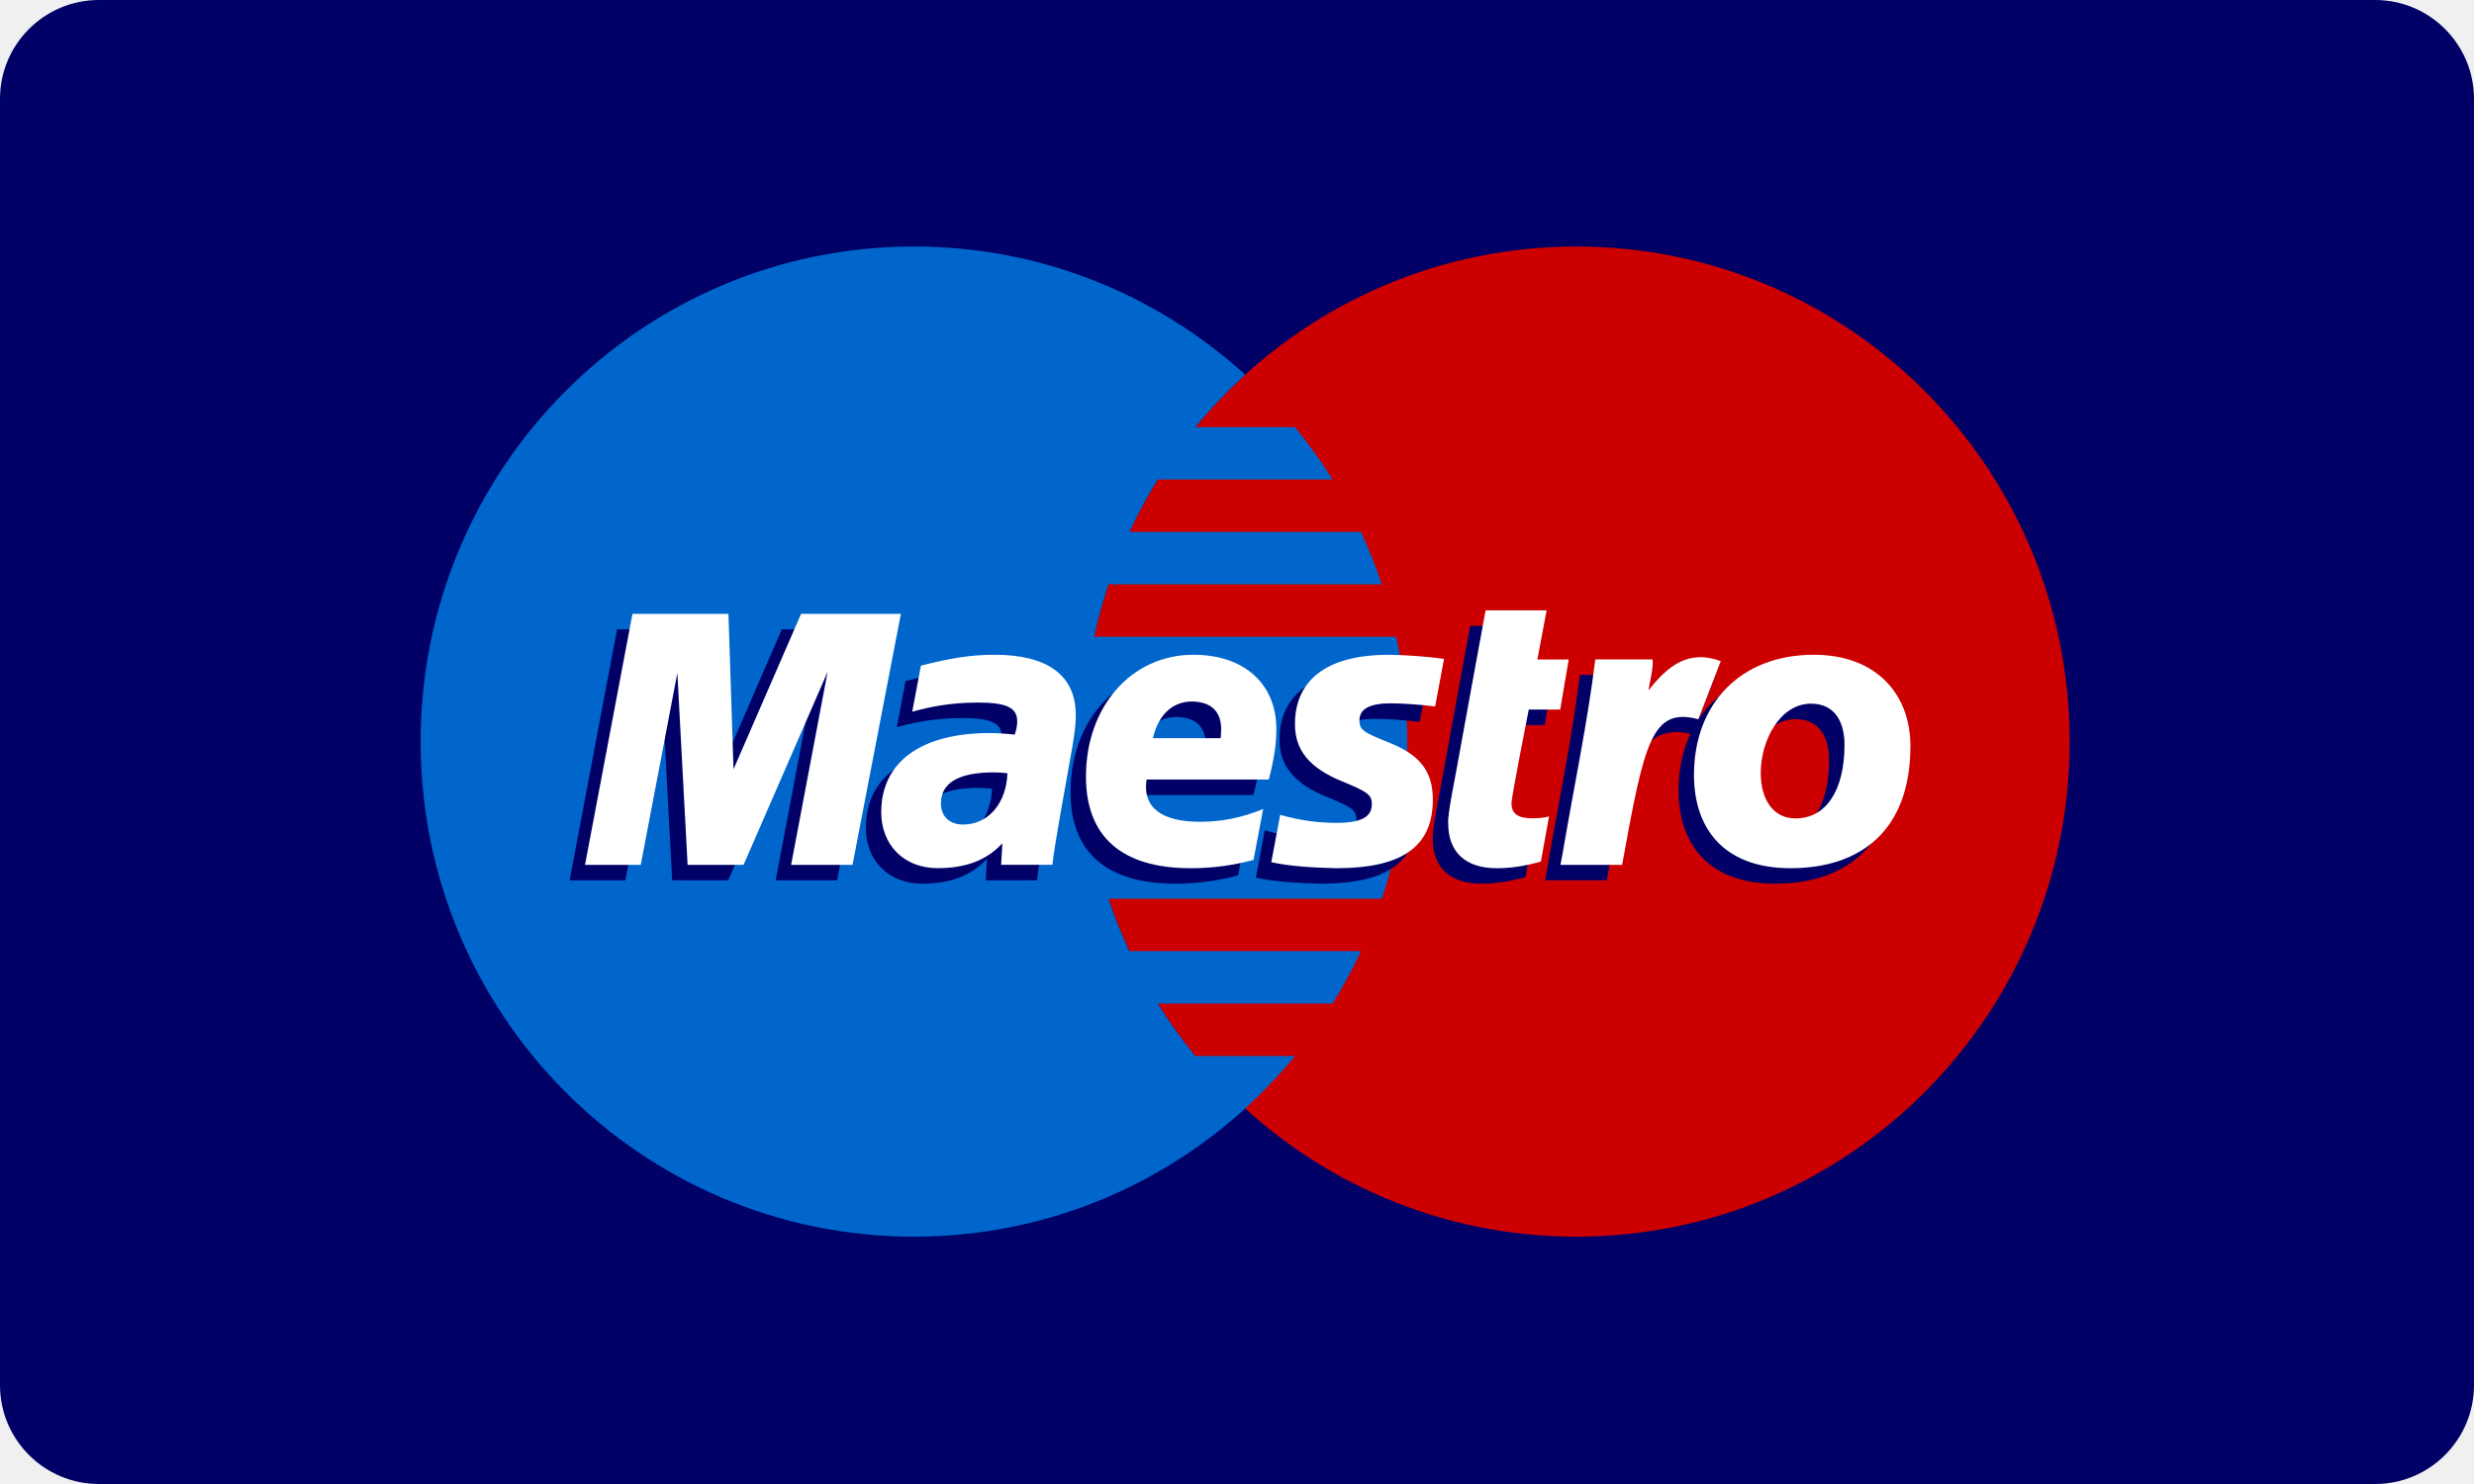
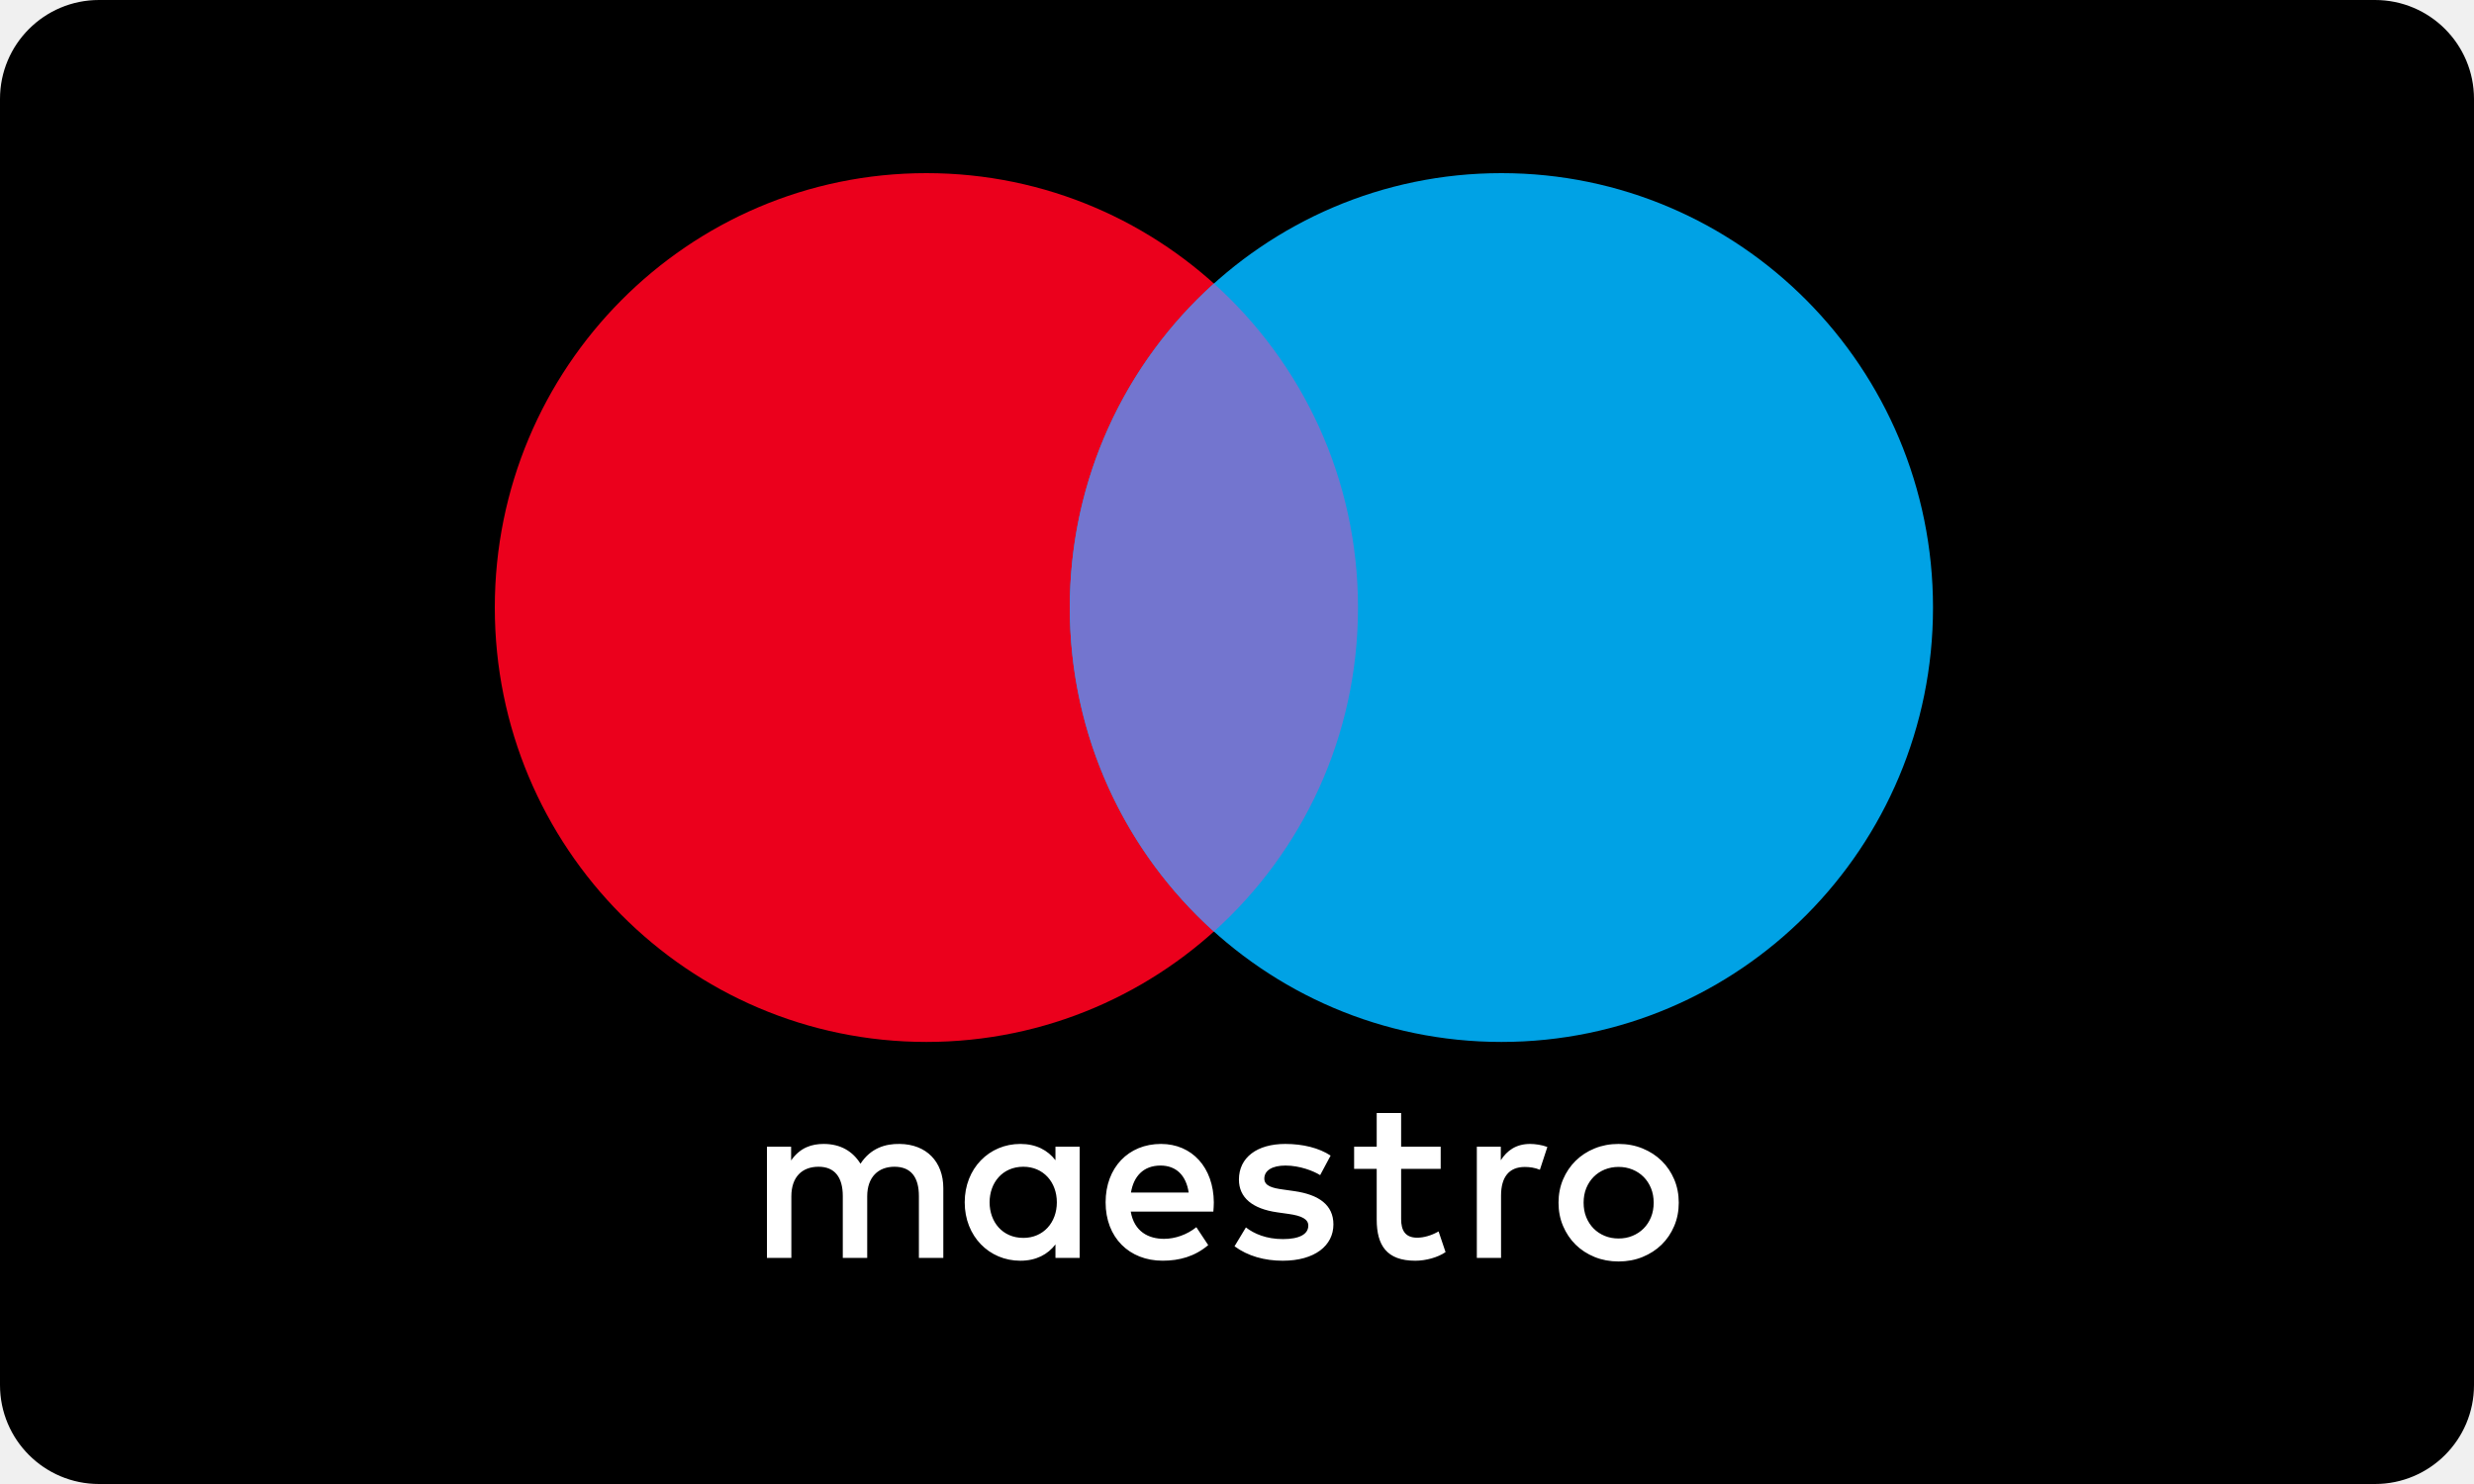
<svg xmlns="http://www.w3.org/2000/svg" width="100px" height="60px" viewBox="0 0 100 60" version="1.1">
  <defs />
  <g id="Icons:-Credit-card" stroke="none" stroke-width="1" fill="none" fill-rule="evenodd">
    <g id="Maestro-card-dark">
      <g id="Credit-Card/Maestro/Maestro-card-dark">
-         <rect id="Rectangle" fill="#000066" x="0" y="0" width="100" height="60" rx="4" />
-         <path d="M83.656,29.984 C83.656,41.039 74.731,50 63.717,50 C52.706,50 43.779,41.039 43.779,29.984 C43.779,18.928 52.706,9.967 63.717,9.967 C74.731,9.967 83.656,18.928 83.656,29.984" id="Fill-356" fill="#CC0000" />
-         <path d="M48.315,42.695 C47.764,42.025 47.257,41.316 46.796,40.575 L53.863,40.575 C54.287,39.896 54.67,39.188 55.012,38.455 L45.648,38.455 C45.329,37.77 45.045,37.062 44.804,36.336 L55.854,36.336 C56.52,34.34 56.88,32.205 56.88,29.984 C56.88,28.529 56.725,27.111 56.432,25.745 L44.228,25.745 C44.382,25.023 44.577,24.316 44.806,23.625 L55.853,23.625 C55.611,22.899 55.329,22.192 55.01,21.506 L45.65,21.506 C45.992,20.774 46.376,20.067 46.798,19.386 L53.861,19.386 C53.4,18.647 52.892,17.94 52.342,17.269 L48.317,17.269 C48.937,16.514 49.609,15.806 50.33,15.15 C46.791,11.929 42.094,9.967 36.942,9.967 C25.929,9.967 17.002,18.928 17.002,29.984 C17.002,41.039 25.929,50 36.942,50 C42.094,50 46.791,48.038 50.33,44.818 C51.051,44.161 51.725,43.451 52.344,42.695 L48.315,42.695" id="Fill-357" fill="#0066CC" />
-         <path d="M50.046,35.393 C49.193,35.619 48.369,35.73 47.498,35.728 C44.719,35.726 43.272,34.455 43.272,32.025 C43.272,29.186 45.114,27.098 47.616,27.098 C49.661,27.098 50.967,28.269 50.967,30.103 C50.967,30.712 50.879,31.305 50.663,32.143 L45.72,32.143 C45.544,33.33 46.408,33.851 47.877,33.851 C48.757,33.851 49.553,33.692 50.435,33.336 L50.046,35.393 L50.046,35.393 Z M48.717,30.469 C48.717,30.29 48.991,29.015 47.561,28.988 C46.771,28.988 46.205,29.515 45.976,30.469 L48.717,30.469 L48.717,30.469 Z" id="Fill-359" fill="#000066" />
-         <path d="M51.72,29.912 C51.72,30.961 52.308,31.685 53.645,32.225 C54.667,32.645 54.828,32.766 54.828,33.142 C54.828,33.662 54.376,33.901 53.374,33.894 C52.621,33.889 51.934,33.797 51.123,33.572 L50.764,35.484 C51.485,35.652 52.495,35.707 53.391,35.728 C56.06,35.728 57.292,34.851 57.292,32.955 C57.292,31.815 56.778,31.145 55.511,30.645 C54.451,30.22 54.327,30.128 54.327,29.743 C54.327,29.292 54.747,29.063 55.565,29.063 C56.062,29.063 56.741,29.109 57.386,29.187 L57.747,27.264 C57.09,27.173 56.094,27.099 55.517,27.099 C52.69,27.099 51.711,28.377 51.72,29.912" id="Fill-360" fill="#000066" />
-         <path d="M41.917,35.591 L39.844,35.591 L39.893,34.719 C39.261,35.407 38.419,35.728 37.276,35.728 C35.923,35.728 34.997,34.799 34.997,33.464 C34.997,31.434 36.608,30.264 39.377,30.264 C39.662,30.264 40.024,30.285 40.396,30.327 C40.472,30.056 40.493,29.938 40.493,29.791 C40.493,29.236 40.057,29.031 38.892,29.031 C37.743,29.035 36.968,29.207 36.248,29.4 L36.603,27.539 C37.847,27.221 38.661,27.098 39.583,27.098 C41.727,27.098 42.86,27.942 42.86,29.529 C42.878,29.952 42.731,30.802 42.657,31.174 C42.573,31.714 41.979,34.851 41.917,35.591 L41.917,35.591 Z M40.097,31.888 C39.835,31.862 39.72,31.854 39.54,31.854 C38.126,31.854 37.409,32.277 37.409,33.111 C37.409,33.635 37.759,33.963 38.305,33.963 C39.321,33.963 40.054,33.109 40.097,31.888 L40.097,31.888 Z" id="Fill-361" fill="#000066" />
-         <path d="M61.661,35.46 C60.981,35.647 60.45,35.728 59.877,35.728 C58.607,35.728 57.914,35.077 57.914,33.916 C57.873,33.597 58.184,32.125 58.254,31.714 C58.324,31.303 59.425,25.303 59.425,25.303 L61.892,25.303 L61.519,27.289 L62.785,27.289 L62.441,29.314 L61.169,29.314 C61.169,29.314 60.472,32.831 60.472,33.1 C60.472,33.526 60.729,33.711 61.32,33.711 C61.602,33.711 61.821,33.684 61.989,33.634 L61.661,35.46" id="Fill-362" fill="#000066" />
-         <path d="M72.686,27.098 C70.878,27.098 69.465,27.846 68.644,29.094 L69.356,27.242 C68.043,26.759 67.197,27.449 66.432,28.431 C66.432,28.431 66.304,28.593 66.176,28.742 L66.176,27.288 L63.859,27.288 C63.545,29.855 62.99,32.459 62.556,35.033 L62.451,35.592 L64.944,35.592 C65.18,34.286 65.375,33.227 65.568,32.381 C66.098,30.063 66.989,29.354 68.326,29.668 C68.018,30.334 67.848,31.106 67.848,31.96 C67.848,34.032 68.969,35.728 71.753,35.728 C74.562,35.728 76.597,34.222 76.597,30.787 C76.597,28.715 75.241,27.098 72.686,27.098 L72.686,27.098 Z M71.961,33.714 C71.081,33.727 70.547,32.986 70.547,31.876 C70.547,30.561 71.326,29.076 72.577,29.076 C73.587,29.076 73.932,29.879 73.932,30.736 C73.932,32.606 73.169,33.714 71.961,33.714 L71.961,33.714 Z" id="Fill-363" fill="#000066" />
-         <path d="M33.836,35.592 L31.353,35.592 L32.829,27.79 L29.432,35.592 L27.17,35.592 L26.756,27.836 L25.276,35.592 L23.024,35.592 L24.942,25.444 L28.821,25.444 L29.144,31.101 L31.602,25.444 L35.792,25.444 L33.836,35.592" id="Fill-364" fill="#000066" />
-         <path d="M50.668,34.768 C49.817,34.994 48.992,35.105 48.122,35.103 C45.342,35.101 43.895,33.83 43.895,31.4 C43.895,28.561 45.737,26.473 48.238,26.473 C50.284,26.473 51.591,27.644 51.591,29.478 C51.591,30.086 51.502,30.678 51.286,31.518 L46.344,31.518 C46.168,32.704 47.03,33.225 48.5,33.225 C49.38,33.225 50.176,33.067 51.058,32.71 L50.668,34.768 L50.668,34.768 Z M49.339,29.844 C49.339,29.664 49.614,28.39 48.184,28.363 C47.395,28.363 46.828,28.89 46.599,29.844 L49.339,29.844 L49.339,29.844 Z" id="Fill-366" fill="#FFFFFF" />
-         <path d="M52.343,29.286 C52.343,30.335 52.931,31.059 54.268,31.599 C55.29,32.02 55.451,32.141 55.451,32.516 C55.451,33.037 54.999,33.275 53.997,33.269 C53.244,33.264 52.556,33.172 51.746,32.946 L51.386,34.858 C52.108,35.027 53.119,35.082 54.014,35.103 C56.683,35.103 57.916,34.226 57.916,32.329 C57.916,31.19 57.401,30.519 56.134,30.019 C55.074,29.595 54.95,29.502 54.95,29.118 C54.95,28.667 55.37,28.437 56.188,28.437 C56.685,28.437 57.364,28.484 58.009,28.562 L58.37,26.639 C57.713,26.546 56.717,26.474 56.141,26.474 C53.313,26.474 52.334,27.751 52.343,29.286" id="Fill-367" fill="#FFFFFF" />
-         <path d="M42.54,34.966 L40.466,34.966 L40.517,34.094 C39.884,34.781 39.042,35.101 37.899,35.101 C36.547,35.101 35.62,34.173 35.62,32.838 C35.62,30.809 37.231,29.638 40,29.638 C40.285,29.638 40.646,29.66 41.019,29.701 C41.096,29.43 41.116,29.313 41.116,29.166 C41.116,28.609 40.681,28.405 39.516,28.405 C38.366,28.41 37.591,28.581 36.872,28.775 L37.225,26.913 C38.47,26.596 39.284,26.473 40.206,26.473 C42.351,26.473 43.483,27.316 43.483,28.903 C43.501,29.327 43.354,30.175 43.281,30.548 C43.196,31.089 42.602,34.226 42.54,34.966 L42.54,34.966 Z M40.72,31.263 C40.458,31.236 40.343,31.229 40.163,31.229 C38.75,31.229 38.032,31.651 38.032,32.485 C38.032,33.009 38.383,33.337 38.927,33.337 C39.944,33.337 40.678,32.483 40.72,31.263 L40.72,31.263 Z" id="Fill-368" fill="#FFFFFF" />
-         <path d="M62.284,34.834 C61.603,35.022 61.073,35.103 60.5,35.103 C59.23,35.103 58.537,34.451 58.537,33.291 C58.497,32.972 58.807,31.499 58.877,31.089 C58.948,30.677 60.048,24.678 60.048,24.678 L62.515,24.678 L62.142,26.663 L63.408,26.663 L63.064,28.689 L61.793,28.689 C61.793,28.689 61.095,32.205 61.095,32.473 C61.095,32.901 61.352,33.085 61.943,33.085 C62.225,33.085 62.444,33.059 62.613,33.008 L62.284,34.834" id="Fill-369" fill="#FFFFFF" />
-         <path d="M74.556,30.109 C74.556,31.981 73.792,33.088 72.584,33.088 C71.703,33.101 71.17,32.361 71.17,31.251 C71.17,29.936 71.949,28.45 73.2,28.45 C74.21,28.45 74.556,29.254 74.556,30.109 L74.556,30.109 Z M77.22,30.162 C77.22,28.09 75.864,26.473 73.31,26.473 C70.372,26.473 68.471,28.438 68.471,31.334 C68.471,33.407 69.592,35.103 72.377,35.103 C75.186,35.103 77.22,33.597 77.22,30.162 L77.22,30.162 Z" id="Fill-370" fill="#FFFFFF" />
-         <path d="M64.482,26.662 C64.168,29.23 63.613,31.834 63.179,34.407 L63.075,34.967 L65.567,34.967 C66.465,29.997 66.767,28.582 68.649,29.08 L69.554,26.729 C68.241,26.245 67.396,26.936 66.631,27.918 C66.7,27.476 66.83,27.049 66.799,26.662 L64.482,26.662" id="Fill-371" fill="#FFFFFF" />
-         <path d="M34.459,34.967 L31.977,34.967 L33.452,27.165 L30.055,34.967 L27.793,34.967 L27.379,27.211 L25.899,34.967 L23.647,34.967 L25.565,24.818 L29.444,24.818 L29.649,31.101 L32.38,24.818 L36.415,24.818 L34.459,34.967" id="Fill-372" fill="#FFFFFF" />
+         <rect id="Rectangle" fill="#000000" fill-rule="evenodd" x="0" y="0" width="100" height="60" rx="4" />
+         <g id="Group" stroke-width="1" fill-rule="evenodd" transform="translate(20, 7)">
+           <path d="M17.446,35.127 C7.811,35.127 0,27.264 0,17.564 C0,7.864 7.811,0 17.446,0 C27.081,0 34.891,7.864 34.891,17.564 C34.891,27.264 27.081,35.127 17.446,35.127 Z" id="Fill-333" fill="#EB001C" />
+           <path d="M40.688,35.127 C31.053,35.127 23.242,27.264 23.242,17.564 C23.242,7.864 31.053,0 40.688,0 C50.323,0 58.133,7.864 58.133,17.564 C58.133,27.264 50.323,35.127 40.688,35.127 Z" id="Fill-333-Copy" fill="#00A2E5" />
+           <path d="M29.067,4.464 C32.641,7.68 34.891,12.358 34.891,17.564 C34.891,22.77 32.641,27.447 29.067,30.663 C25.492,27.447 23.242,22.77 23.242,17.564 C23.242,12.358 25.492,7.68 29.067,4.464 Z" id="Combined-Shape" fill="#7375CF" />
+         </g>
+         <path d="M61.848,49.752 C62.045,49.752 62.328,49.714 62.545,49.629 L62.243,48.708 C62.037,48.793 61.83,48.821 61.632,48.821 C60.992,48.821 60.673,48.407 60.673,47.664 L60.673,45.143 L59.694,45.143 L59.694,49.639 L60.663,49.639 L60.663,49.093 C60.917,49.488 61.284,49.752 61.848,49.752 Z M58.233,48.745 L56.634,48.745 L56.634,46.714 C56.634,46.263 56.794,45.961 57.284,45.961 C57.538,45.961 57.857,46.046 58.148,46.215 L58.43,45.379 C58.12,45.163 57.631,45.03 57.208,45.03 C56.051,45.03 55.647,45.651 55.647,46.696 L55.647,48.745 L54.734,48.745 L54.734,49.639 L55.647,49.639 L55.647,51.003 L56.634,51.003 L56.634,49.639 L58.233,49.639 L58.233,48.745 Z M45.714,47.786 C45.819,48.435 46.213,48.878 46.909,48.878 C47.539,48.878 47.944,48.483 48.047,47.786 L45.714,47.786 Z M49.063,47.391 C49.053,48.793 48.188,49.752 46.927,49.752 C45.611,49.752 44.689,48.793 44.689,47.391 C44.689,45.962 45.648,45.031 46.994,45.031 C47.671,45.031 48.291,45.2 48.837,45.661 L48.357,46.386 C47.981,46.084 47.501,45.915 47.05,45.915 C46.42,45.915 45.846,46.207 45.705,47.015 L49.044,47.015 C49.053,47.138 49.063,47.26 49.063,47.391 Z M53.361,48.491 C53.088,48.661 52.534,48.878 51.96,48.878 C51.424,48.878 51.104,48.68 51.104,48.35 C51.104,48.05 51.442,47.965 51.865,47.909 L52.326,47.843 C53.305,47.701 53.897,47.288 53.897,46.497 C53.897,45.642 53.144,45.03 51.847,45.03 C51.113,45.03 50.436,45.219 49.9,45.614 L50.36,46.376 C50.69,46.122 51.18,45.905 51.857,45.905 C52.524,45.905 52.882,46.102 52.882,46.451 C52.882,46.704 52.628,46.846 52.091,46.921 L51.631,46.986 C50.624,47.128 50.078,47.579 50.078,48.312 C50.078,49.206 50.813,49.752 51.95,49.752 C52.665,49.752 53.314,49.591 53.784,49.281 L53.361,48.491 Z M65.423,48.823 C65.222,48.823 65.036,48.787 64.862,48.717 C64.69,48.646 64.541,48.547 64.415,48.42 C64.289,48.293 64.19,48.14 64.117,47.963 C64.045,47.785 64.01,47.589 64.01,47.376 C64.01,47.162 64.045,46.967 64.117,46.789 C64.19,46.612 64.289,46.459 64.415,46.332 C64.541,46.205 64.69,46.106 64.862,46.035 C65.036,45.963 65.222,45.929 65.423,45.929 C65.625,45.929 65.812,45.963 65.984,46.035 C66.157,46.106 66.308,46.205 66.434,46.332 C66.562,46.459 66.661,46.612 66.734,46.789 C66.807,46.967 66.842,47.162 66.842,47.376 C66.842,47.589 66.807,47.785 66.734,47.963 C66.661,48.14 66.562,48.293 66.434,48.42 C66.308,48.547 66.157,48.646 65.984,48.717 C65.812,48.787 65.625,48.823 65.423,48.823 Z M65.423,49.752 C65.772,49.752 66.095,49.692 66.392,49.57 C66.689,49.449 66.947,49.282 67.163,49.07 C67.38,48.858 67.549,48.607 67.672,48.319 C67.795,48.029 67.856,47.715 67.856,47.376 C67.856,47.037 67.795,46.722 67.672,46.433 C67.549,46.144 67.38,45.892 67.163,45.68 C66.947,45.468 66.689,45.303 66.392,45.181 C66.095,45.06 65.772,45 65.423,45 C65.074,45 64.752,45.06 64.454,45.181 C64.157,45.303 63.902,45.468 63.687,45.68 C63.472,45.892 63.303,46.144 63.18,46.433 C63.057,46.722 62.996,47.037 62.996,47.376 C62.996,47.715 63.057,48.029 63.18,48.319 C63.303,48.607 63.472,48.858 63.687,49.07 C63.902,49.282 64.157,49.449 64.454,49.57 C64.752,49.692 65.074,49.752 65.423,49.752 Z M40,47.391 C40,48.181 40.518,48.83 41.364,48.83 C42.172,48.83 42.718,48.209 42.718,47.391 C42.718,46.573 42.172,45.953 41.364,45.953 C40.518,45.953 40,46.601 40,47.391 Z M43.64,47.391 L43.64,49.639 L42.662,49.639 L42.662,49.093 C42.351,49.498 41.882,49.752 41.242,49.752 C39.982,49.752 38.994,48.765 38.994,47.391 C38.994,46.018 39.982,45.03 41.242,45.03 C41.882,45.03 42.351,45.284 42.662,45.689 L42.662,45.143 L43.64,45.143 L43.64,47.391 Z M38.129,45.143 L38.129,47.965 C38.129,49.027 37.452,49.742 36.361,49.752 C35.787,49.762 35.194,49.583 34.781,48.952 C34.471,49.45 33.981,49.752 33.294,49.752 C32.815,49.752 32.345,49.611 31.977,49.084 L31.977,49.639 L31,49.639 L31,45.143 L31.987,45.143 L31.987,47.635 C31.987,48.416 32.42,48.83 33.087,48.83 C33.737,48.83 34.066,48.407 34.066,47.645 L34.066,45.143 L35.053,45.143 L35.053,47.635 C35.053,48.416 35.505,48.83 36.153,48.83 C36.822,48.83 37.142,48.407 37.142,47.645 L37.142,45.143 L38.129,45.143 Z" id="Shape" fill="#FFFFFF" fill-rule="nonzero" transform="translate(49.42812, 48.00138) scale(1, -1) translate(-49.42812, -48.00138) " />
      </g>
    </g>
  </g>
</svg>
